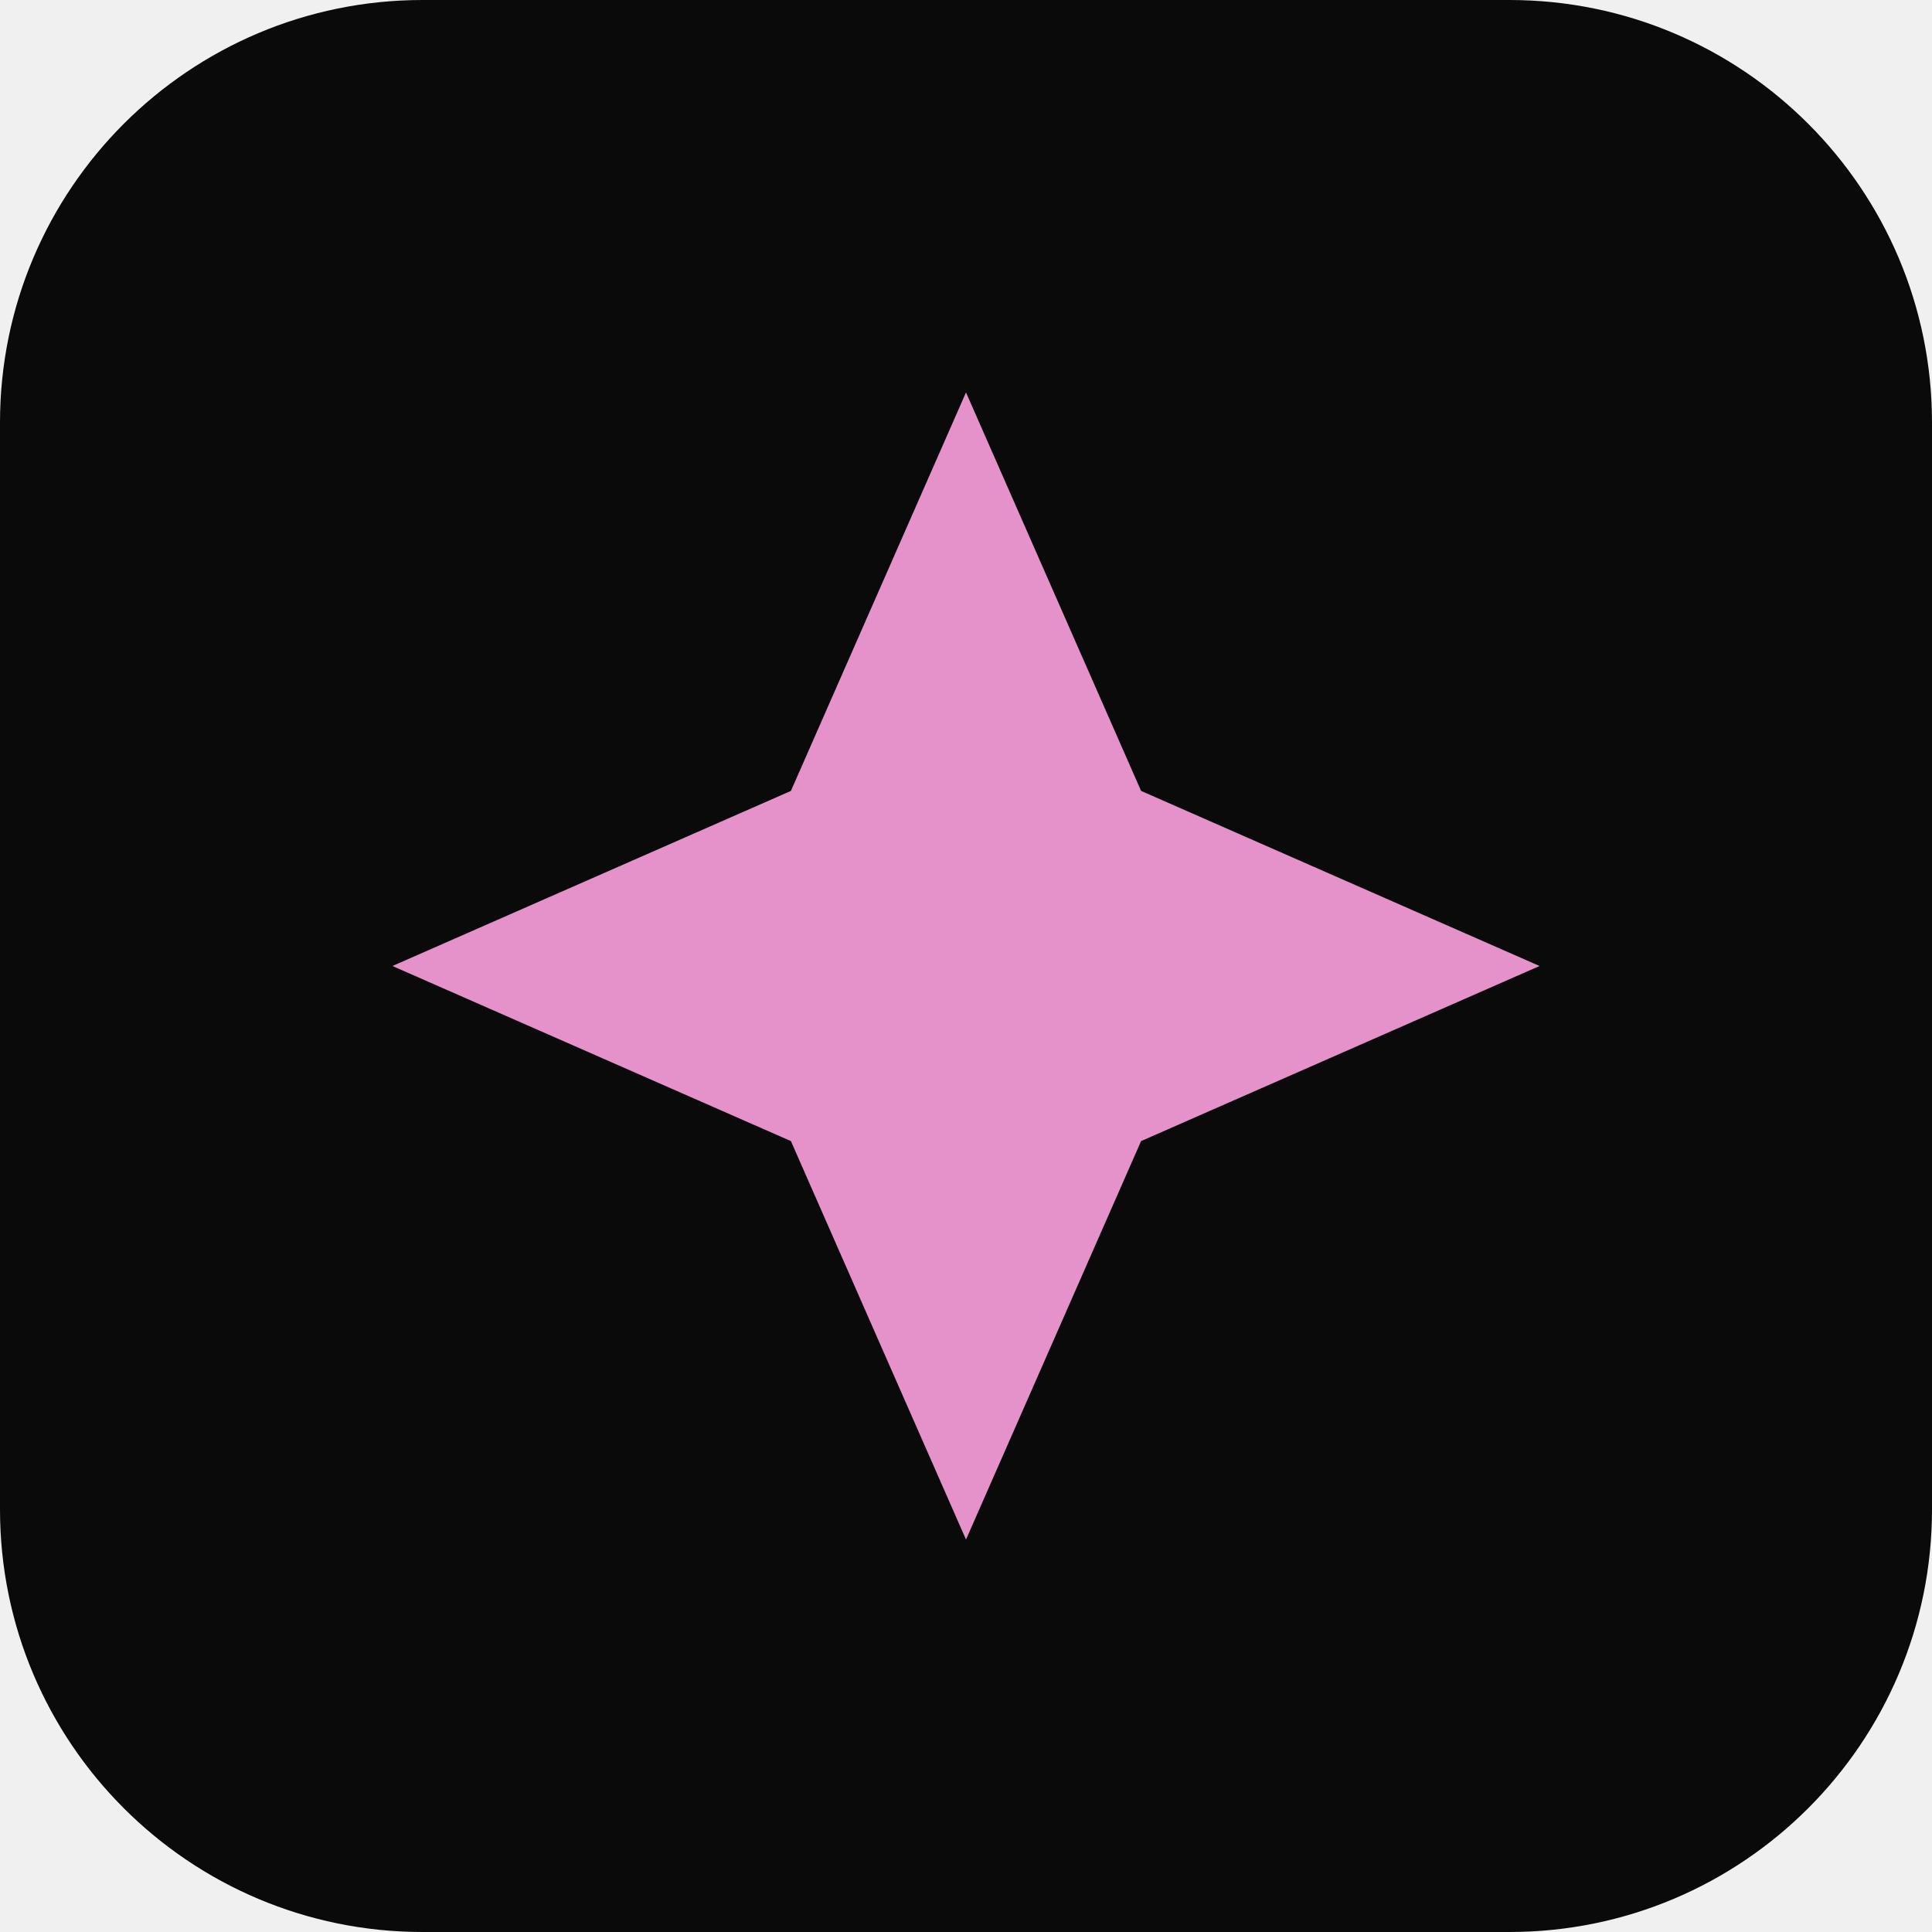
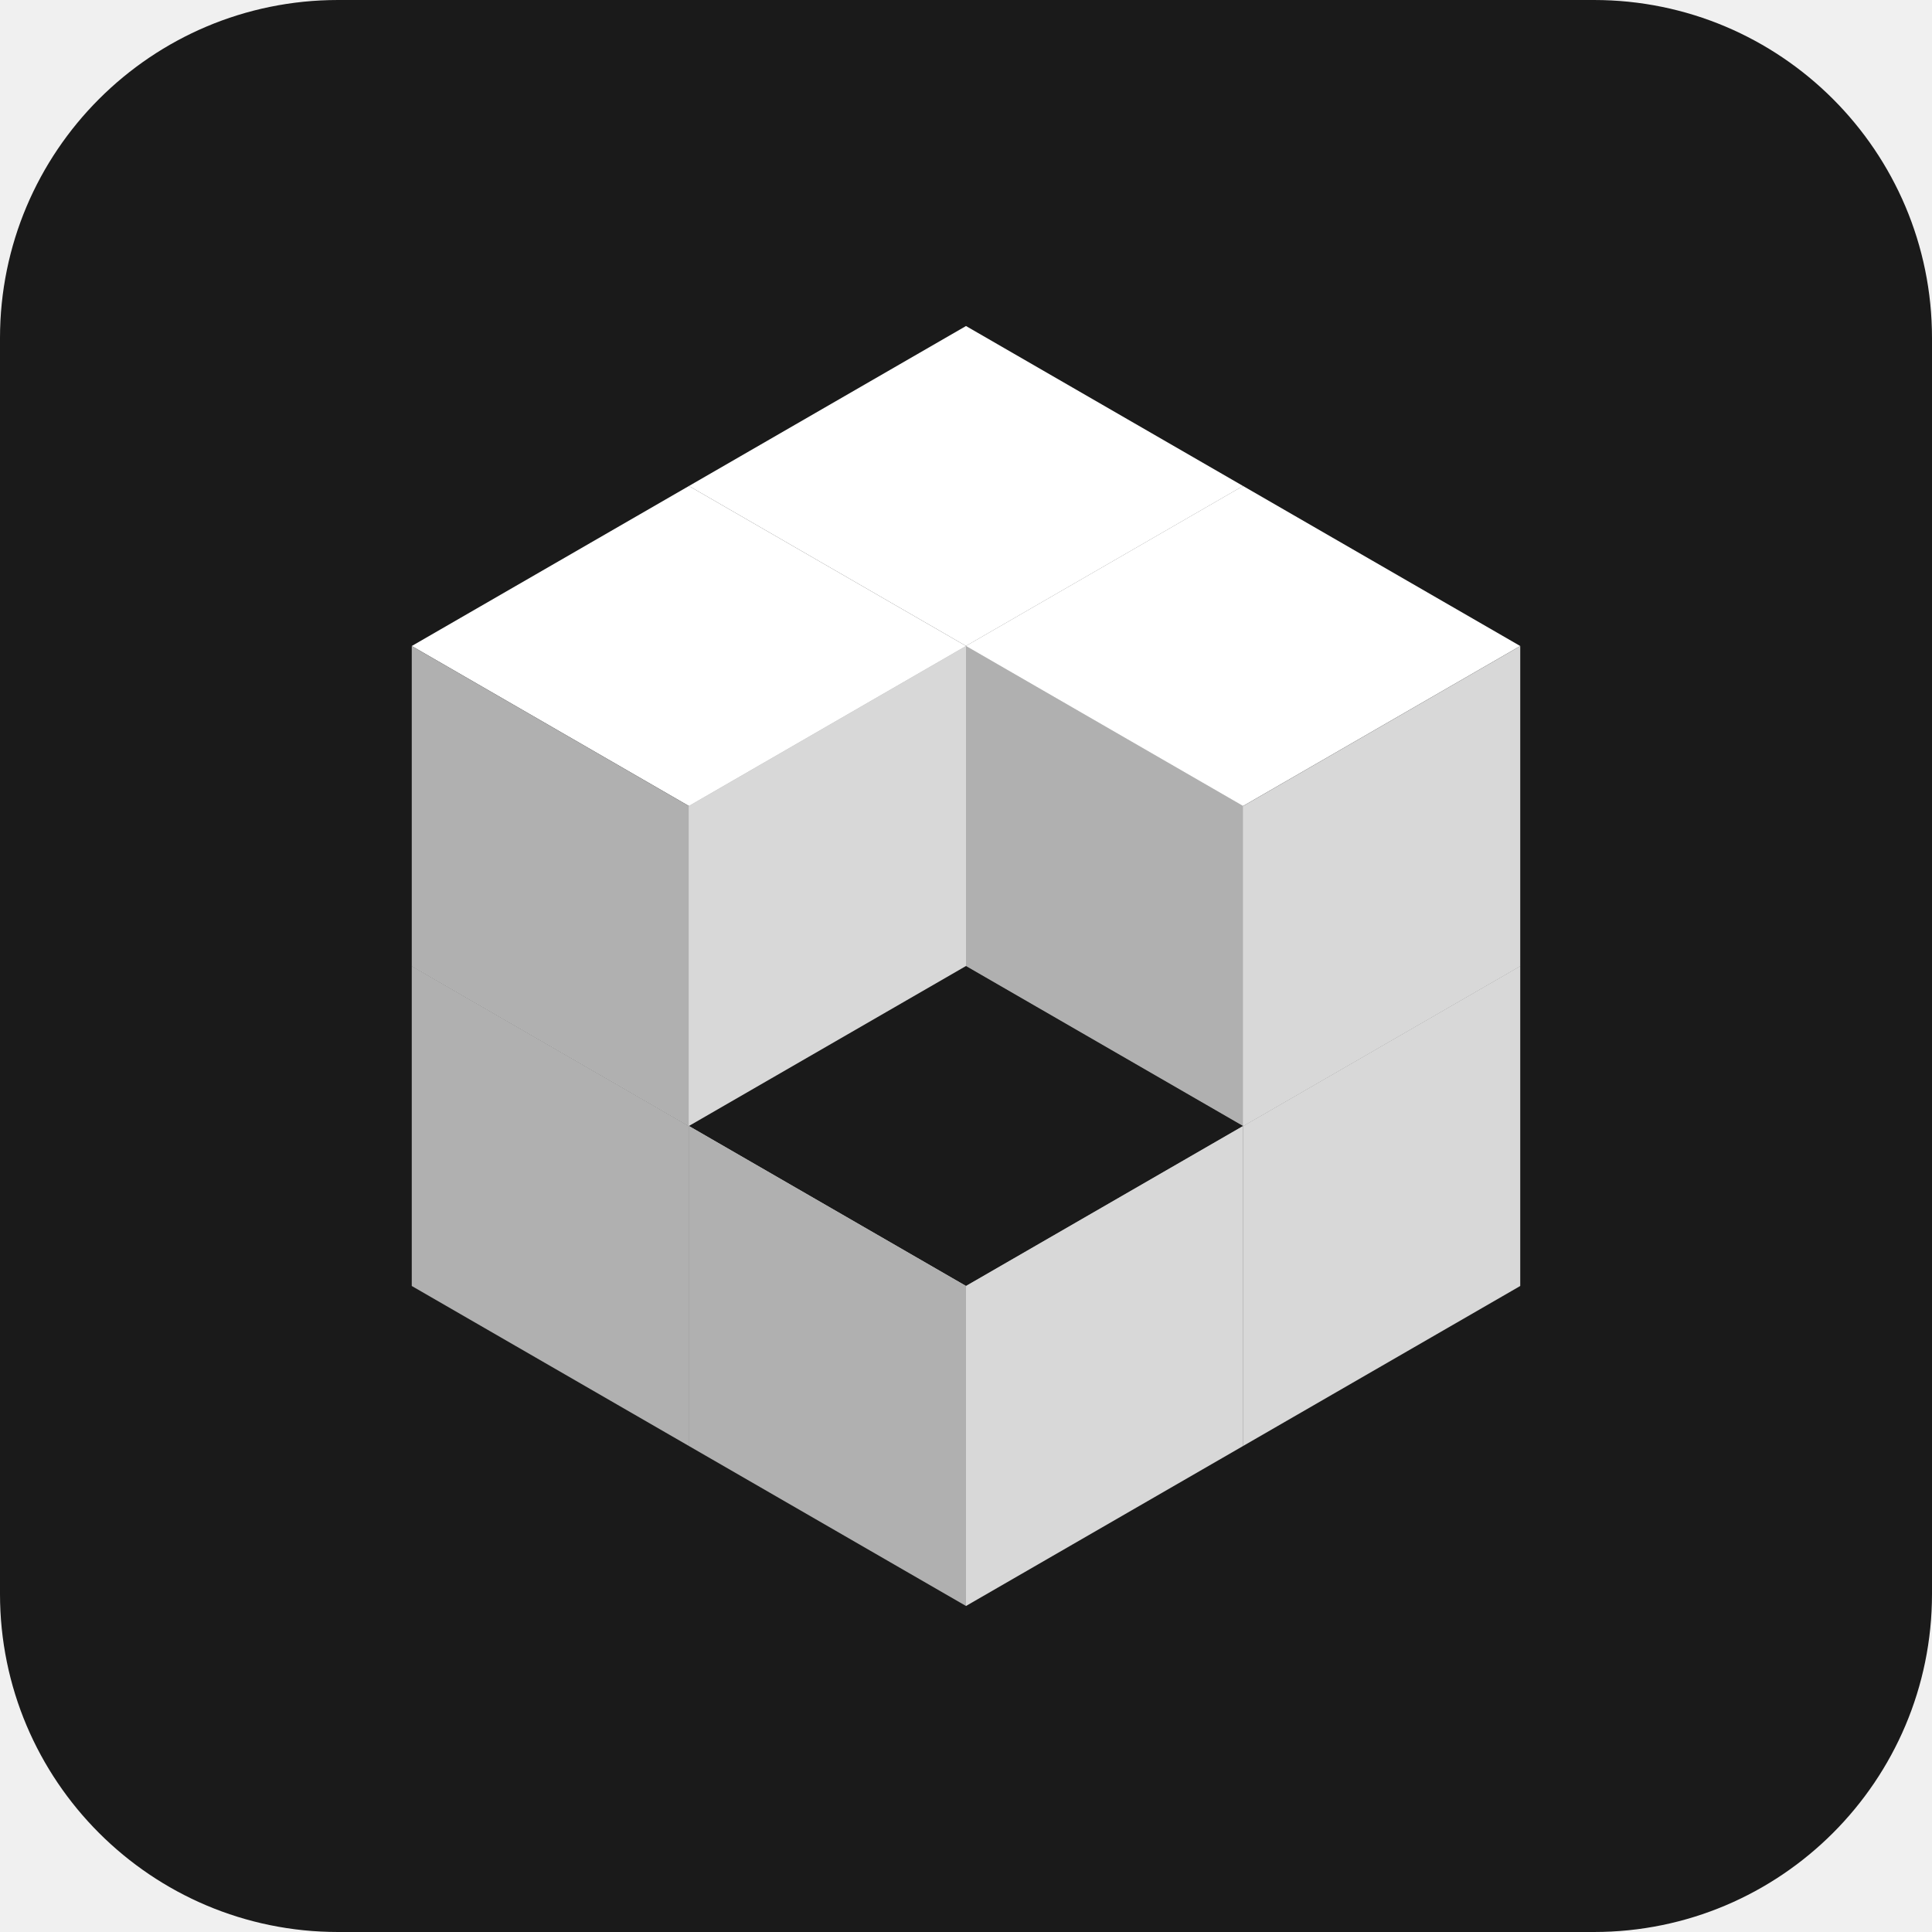
- <svg xmlns="http://www.w3.org/2000/svg" viewBox="0 0 64 64">
-   <rect width="64" height="64" rx="14" fill="#0A0A0B" />
-   <path d="M32 13l5.8 13.2L51 32l-13.2 5.8L32 51l-5.8-13.2L13 32l13.2-5.8L32 13z" fill="#E492C9" />
+ <svg xmlns="http://www.w3.org/2000/svg" viewBox="0 0 240 240">
+   <rect width="240" height="240" rx="42" fill="#1a1a1a" />
+   <g transform="translate(30 30) scale(.75)" shape-rendering="geometricPrecision">
+     <path d="M120 67 165.9 93.5 120 120 74.1 93.5Z" fill="#fff" />
+     <path d="M165.9 146.5 120 173v-53l45.9-26.5Z" fill="#d8d8d8" />
+     <path d="M74.1 146.5v-53L120 120v53Z" fill="#b0b0b0" />
+     <path d="m120 14 45.9 26.5L120 67 74.1 40.5Z" fill="#fff" />
+     <path d="M165.9 93.5 120 120V67l45.9-26.5Z" fill="#d8d8d8" />
+     <path d="M74.1 93.5v-53L120 67v53Z" fill="#b0b0b0" />
+     <path d="m74.1 93.5 45.9 26.5-45.9 26.5L28.2 120Z" fill="#fff" />
+     <path d="M120 173 74.1 199.5v-53L120 120Z" fill="#d8d8d8" />
+     <path d="M28.2 173v-53l45.9 26.5v53Z" fill="#b0b0b0" />
+     <path d="m165.9 93.5 45.9 26.5-45.9 26.5L120 120Z" fill="#fff" />
+     <path d="m211.8 173-45.9 26.5v-53l45.9-26.5Z" fill="#d8d8d8" />
+     <path d="M120 173v-53l45.9 26.5v53Z" fill="#b0b0b0" />
+     <path d="m74.1 40.5 45.9 26.5-45.9 26.5L28.2 67Z" fill="#fff" />
+     <path d="m120 120-45.9 26.5v-53L120 67Z" fill="#d8d8d8" />
+     <path d="M28.2 120V67l45.9 26.5v53Z" fill="#b0b0b0" />
+     <path d="m165.9 40.5 45.9 26.5-45.9 26.5L120 67Z" fill="#fff" />
+     <path d="m211.8 120-45.9 26.5v-53L211.8 67Z" fill="#d8d8d8" />
+     <path d="M120 120V67l45.9 26.5v53Z" fill="#b0b0b0" />
+     <path d="m120 120 45.9 26.5L120 173l-45.9-26.5Z" fill="#1a1a1a" />
+     <path d="M165.9 199.5 120 226v-53l45.9-26.5Z" fill="#d8d8d8" />
+     <path d="M74.1 199.5v-53L120 173v53Z" fill="#b0b0b0" />
+   </g>
</svg>
